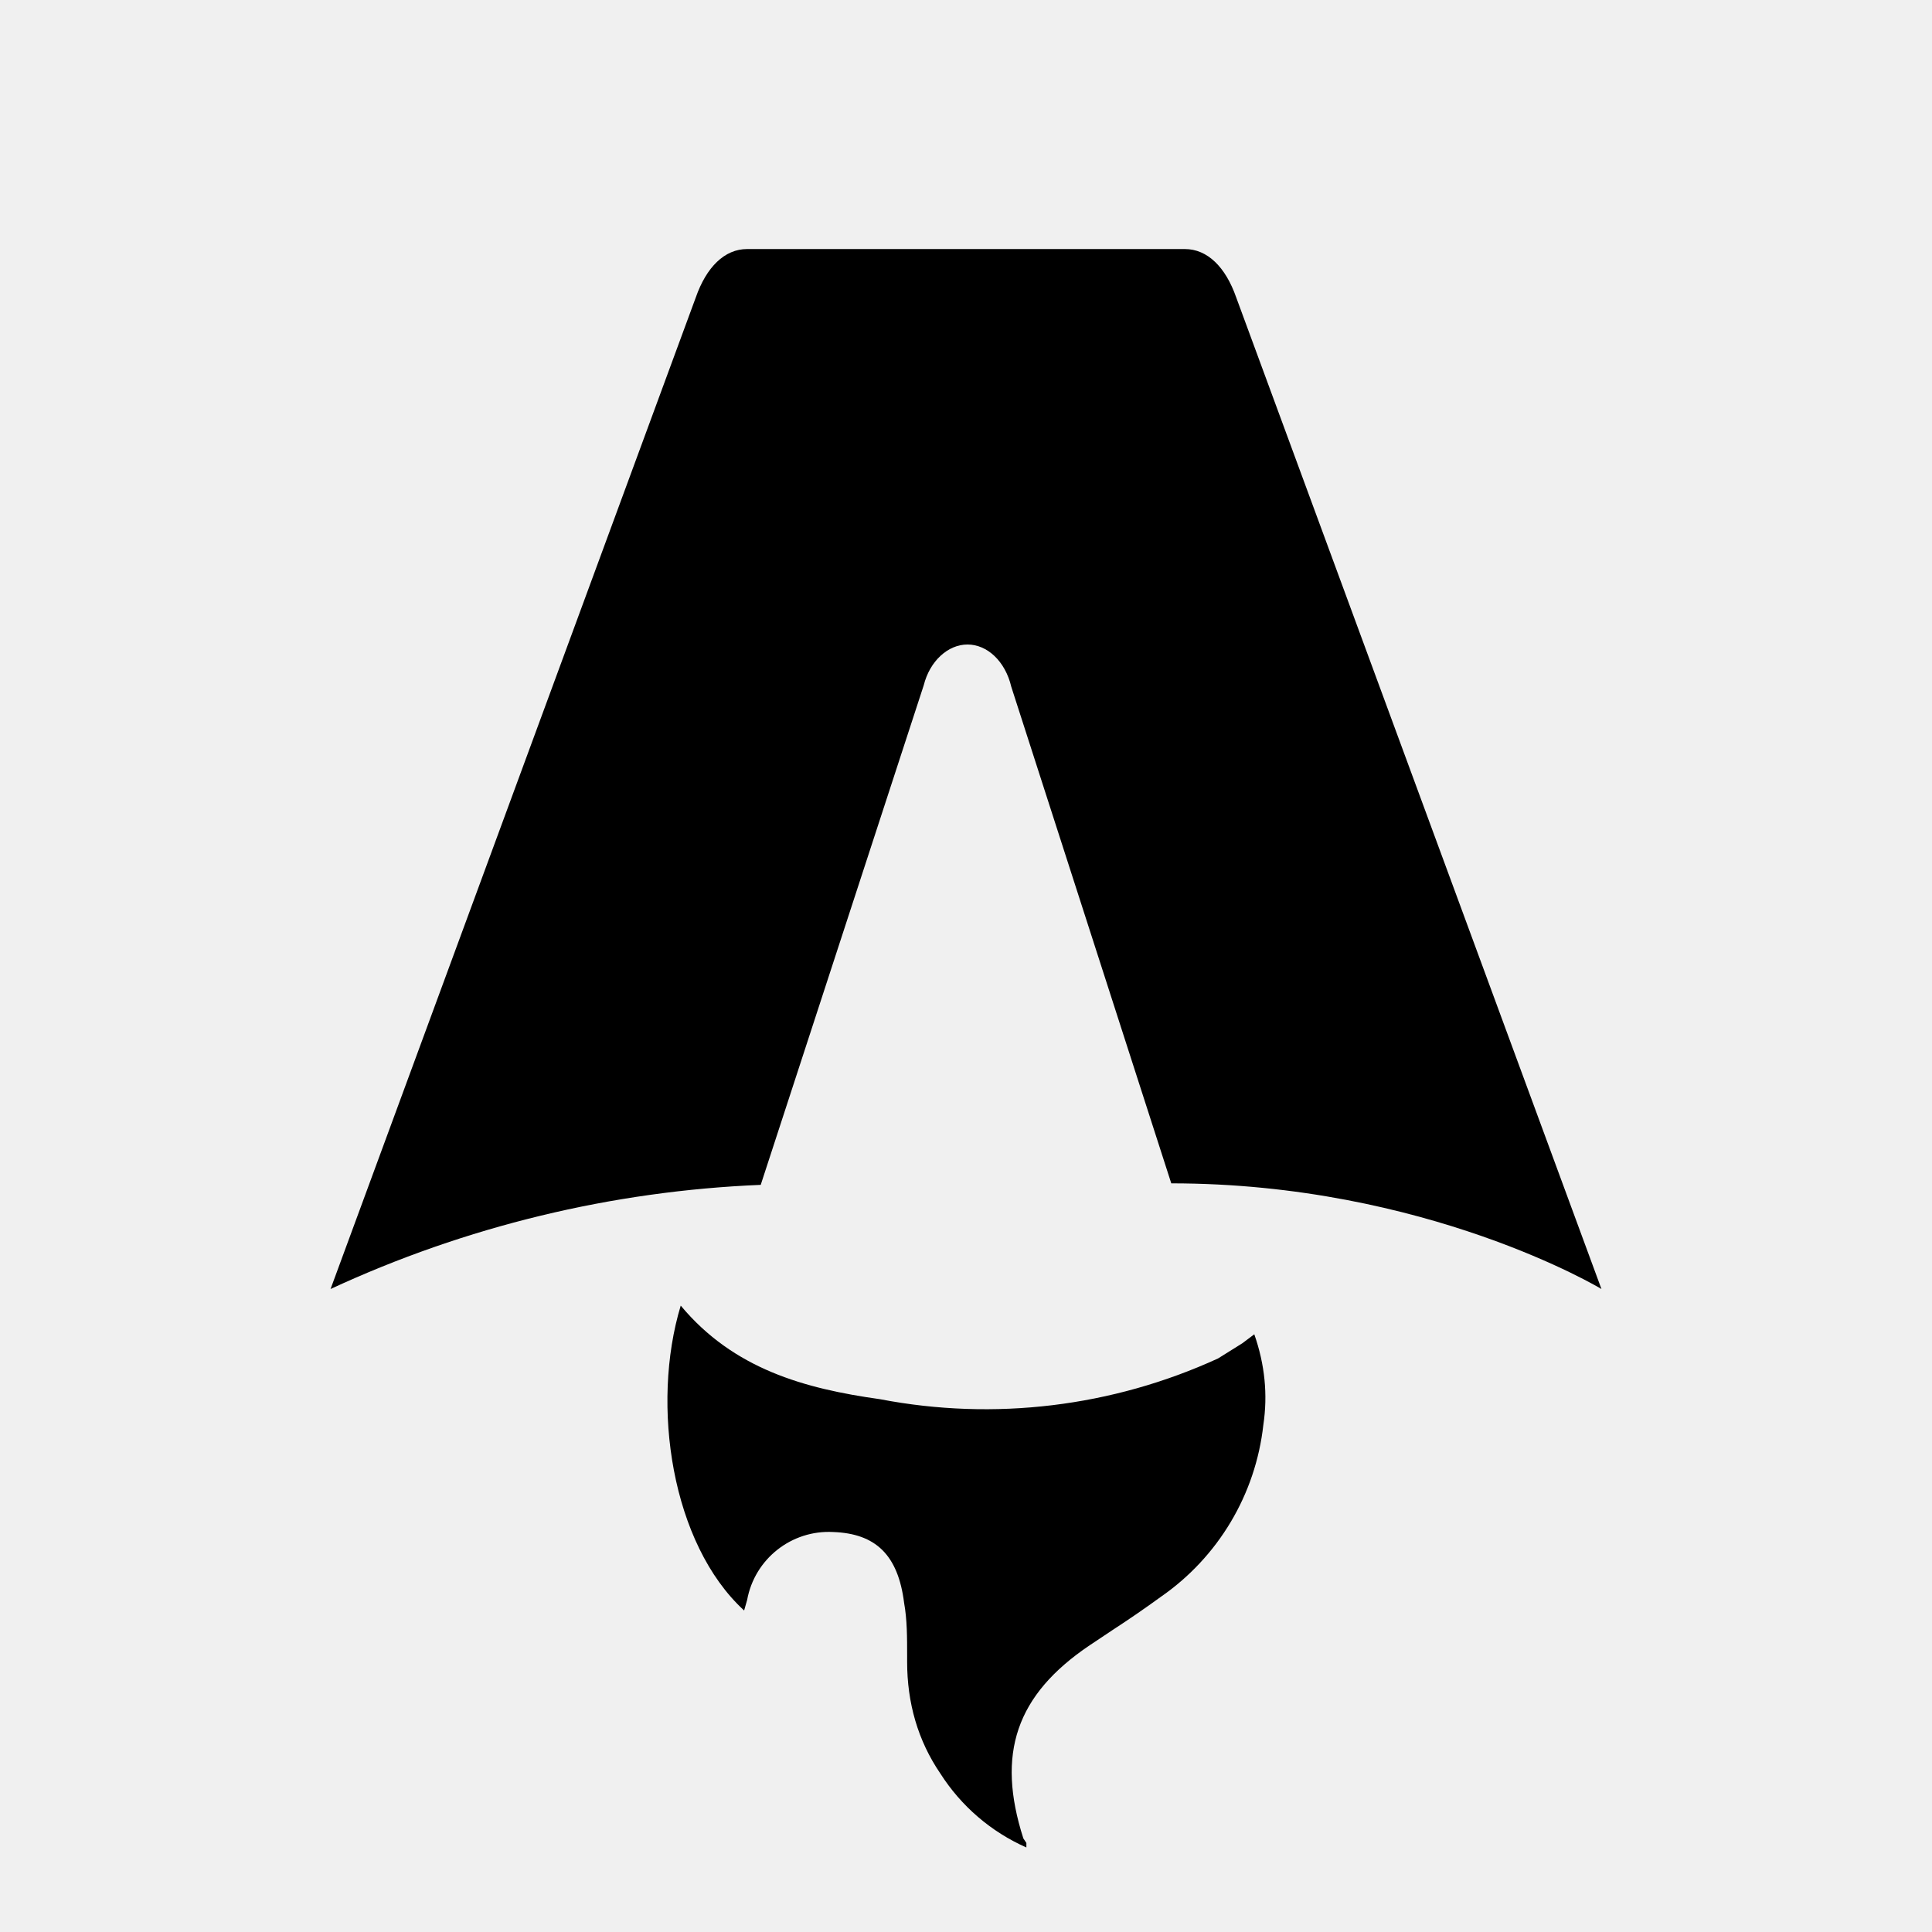
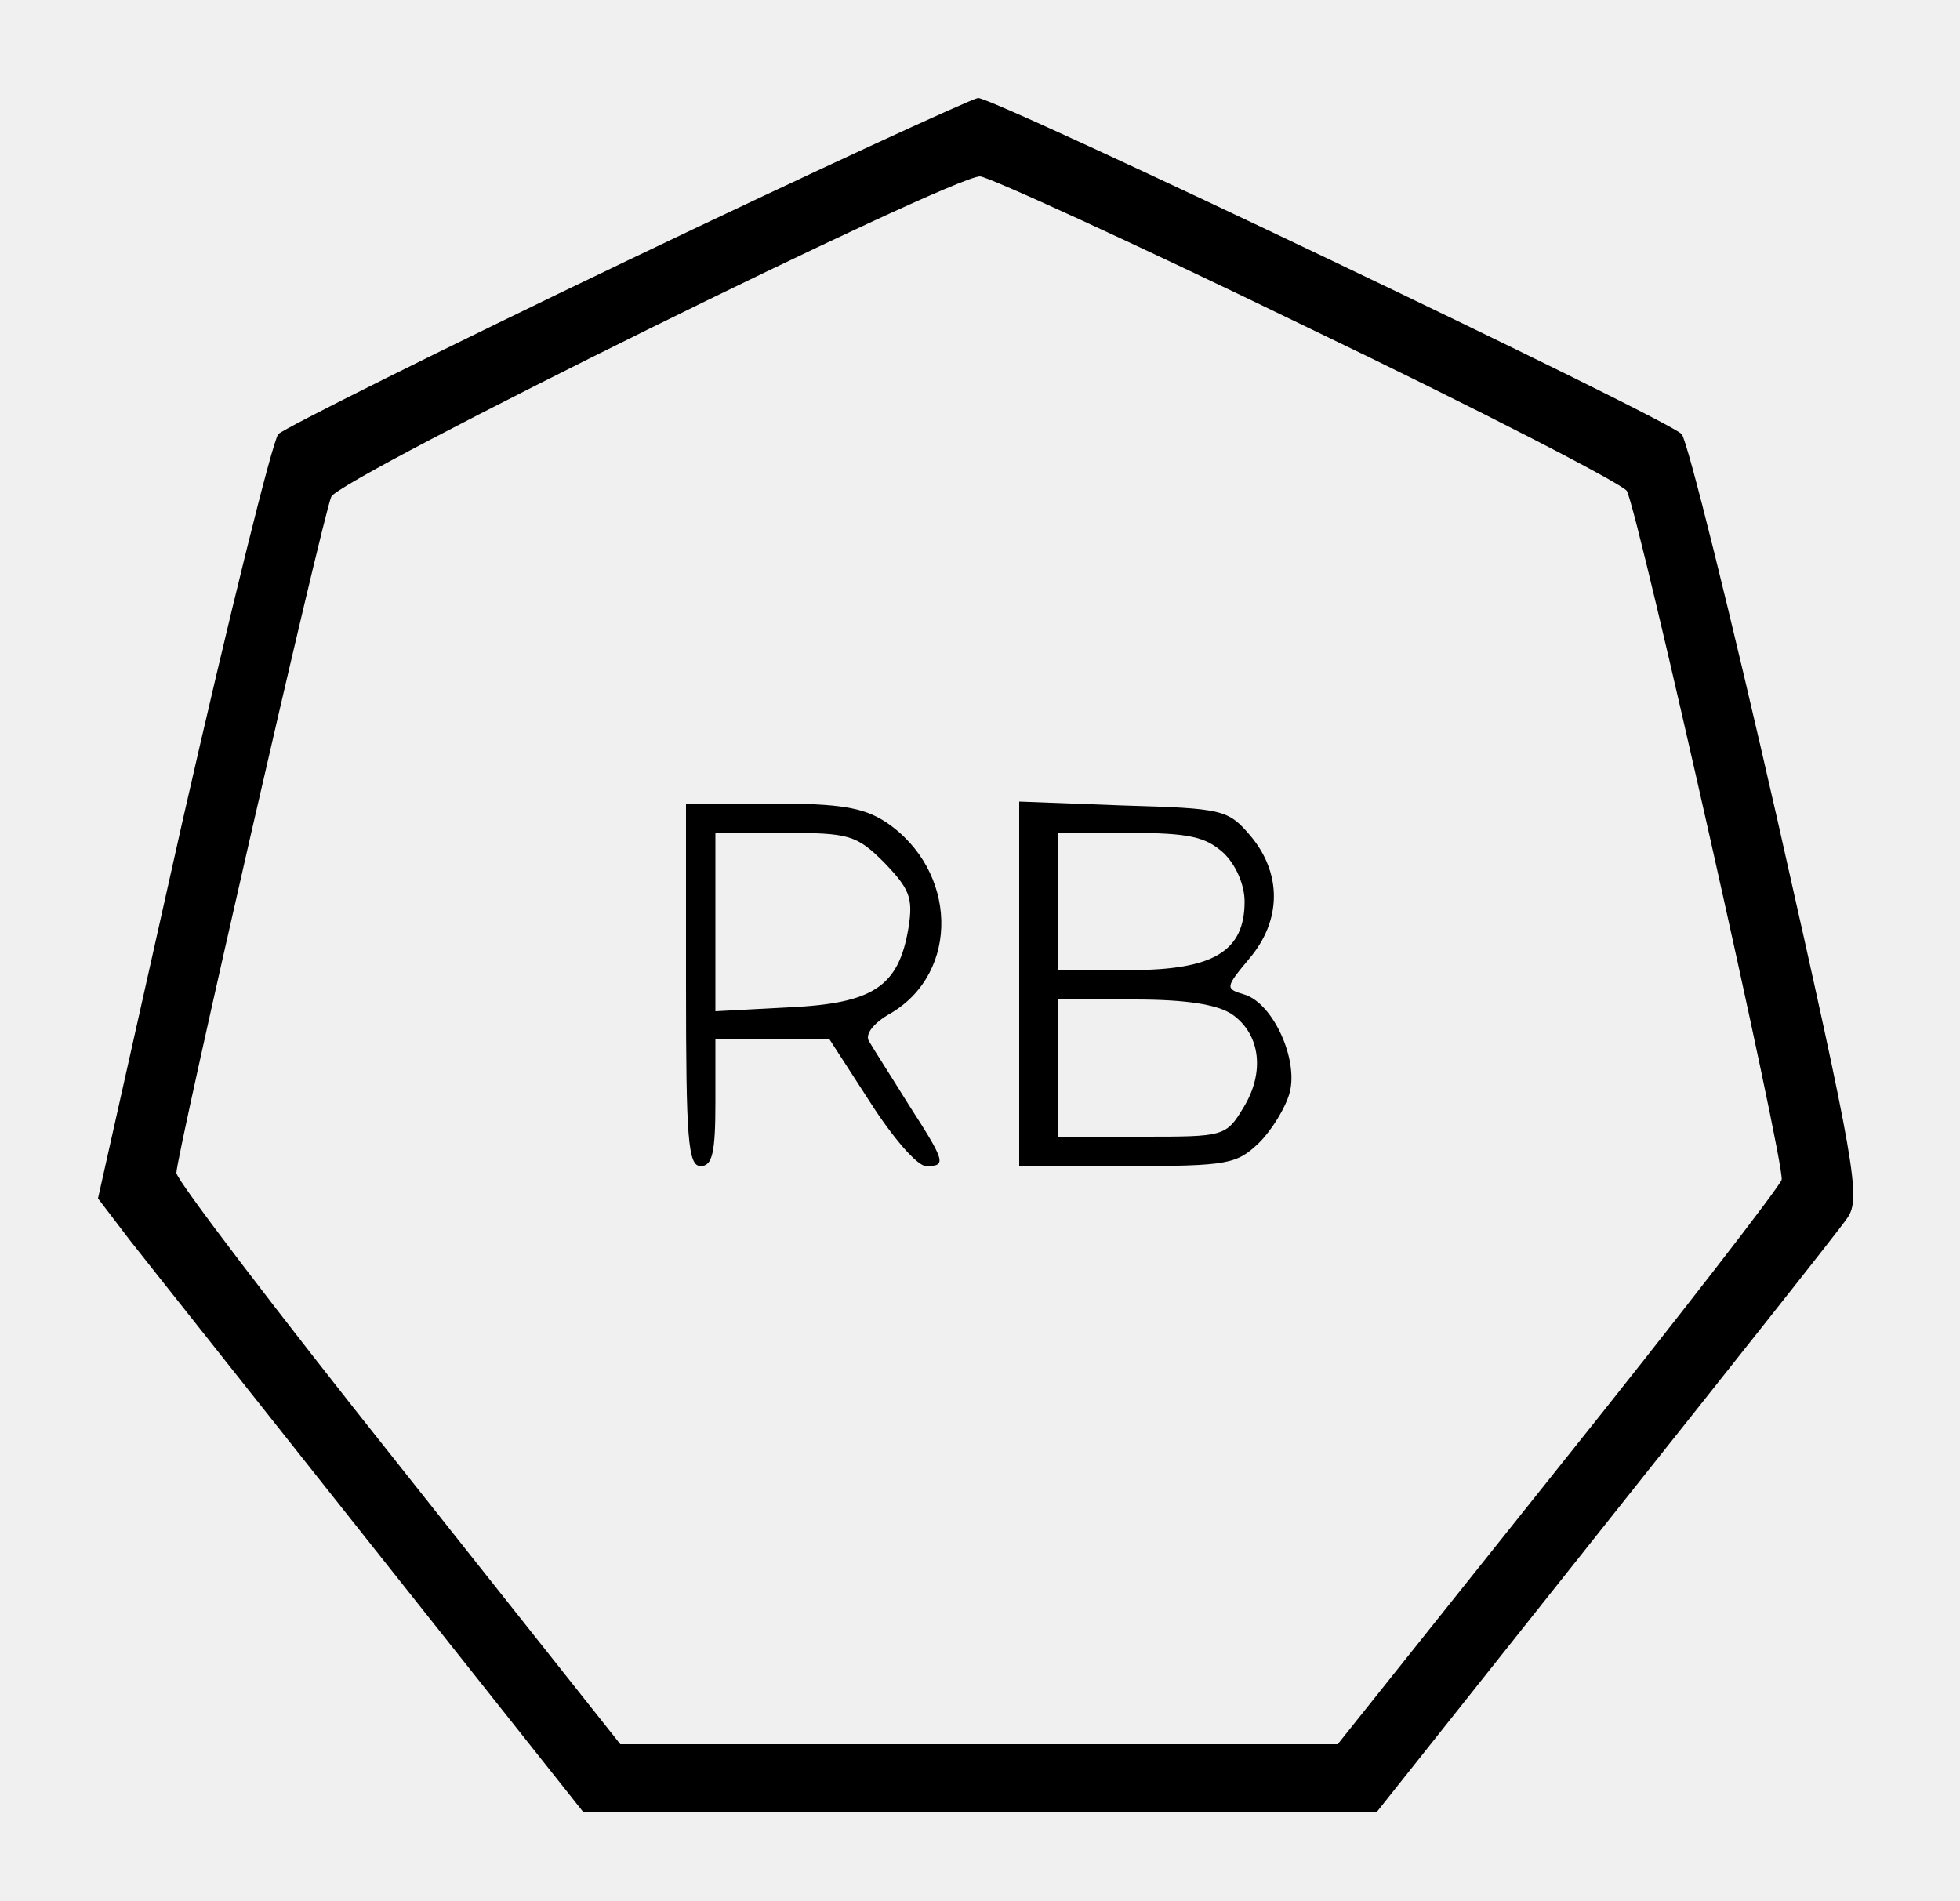
- <svg xmlns="http://www.w3.org/2000/svg" fill="none" viewBox="0 0 128 128">
-   <path d="M50.4 78.5a75.1 75.1 0 0 0-28.5 6.9l24.2-65.7c.7-2 1.9-3.2 3.4-3.2h29c1.5 0 2.7 1.2 3.4 3.2l24.2 65.7s-11.6-7-28.5-7L67 45.5c-.4-1.7-1.6-2.8-2.9-2.8-1.3 0-2.5 1.1-2.9 2.7L50.4 78.5Zm-1.1 28.2Zm-4.2-20.2c-2 6.6-.6 15.8 4.2 20.2a17.5 17.5 0 0 1 .2-.7 5.5 5.5 0 0 1 5.7-4.5c2.8.1 4.3 1.5 4.7 4.7.2 1.1.2 2.3.2 3.5v.4c0 2.7.7 5.2 2.2 7.4a13 13 0 0 0 5.7 4.9v-.3l-.2-.3c-1.8-5.6-.5-9.5 4.4-12.8l1.5-1a73 73 0 0 0 3.2-2.2 16 16 0 0 0 6.8-11.4c.3-2 .1-4-.6-6l-.8.6-1.6 1a37 37 0 0 1-22.4 2.7c-5-.7-9.7-2-13.2-6.2Z" />
-   <style>
-         path { fill: #000; }
-         @media (prefers-color-scheme: dark) {
-             path { fill: #FFF; }
-         }
-     </style>
+ <svg xmlns="http://www.w3.org/2000/svg" version="1.0" width="200pt" height="194pt" viewBox="0 0 200 194" preserveAspectRatio="xMidYMid meet">
+   <g transform="translate(0,194) scale(0.1,-0.1)" fill="#000000" stroke="none">
+     <path d="M640 1674 c-190 -91 -350 -171 -356 -177 -6 -7 -50 -185 -98 -396 l-86 -384 32 -42 c18 -23 130 -164 248 -313 l215 -271 405 0 405 0 232 292 c128 161 240 302 248 314 14 20 9 51 -71 405 -48 211 -92 388 -98 395 -15 16 -700 343 -718 343 -7 -1 -168 -75 -358 -166z m694 -68 c175 -84 322 -160 326 -167 12 -22 162 -689 158 -703 -2 -7 -104 -139 -228 -294 l-225 -282 -366 0 -366 0 -226 285 c-125 157 -227 291 -227 298 0 18 149 669 158 690 8 19 632 327 662 327 8 0 159 -69 334 -154z" />
+     <path d="M700 935 c0 -158 2 -185 15 -185 12 0 15 14 15 65 l0 65 58 0 58 0 42 -65 c23 -36 48 -65 57 -65 21 0 20 4 -18 63 -18 29 -36 57 -40 64 -5 7 4 19 22 29 71 42 68 146 -5 195 -23 15 -47 19 -116 19 l-88 0 0 -185z m202 125 c26 -27 30 -36 25 -67 -10 -60 -36 -77 -122 -81 l-75 -4 0 91 0 91 71 0 c65 0 73 -2 101 -30z" />
+     <path d="M1040 936 l0 -186 110 0 c104 0 112 2 135 24 13 13 27 36 31 51 9 34 -17 91 -46 100 -20 6 -20 7 5 37 33 39 33 87 1 125 -23 27 -28 28 -130 31 l-106 4 0 -186z m208 134 c13 -12 22 -33 22 -50 0 -51 -32 -70 -117 -70 l-73 0 0 70 0 70 73 0 c60 0 77 -4 95 -20z m9 -165 c29 -20 34 -59 12 -95 -18 -30 -20 -30 -104 -30 l-85 0 0 70 0 70 78 0 c52 0 84 -5 99 -15z" />
+   </g>
</svg>
